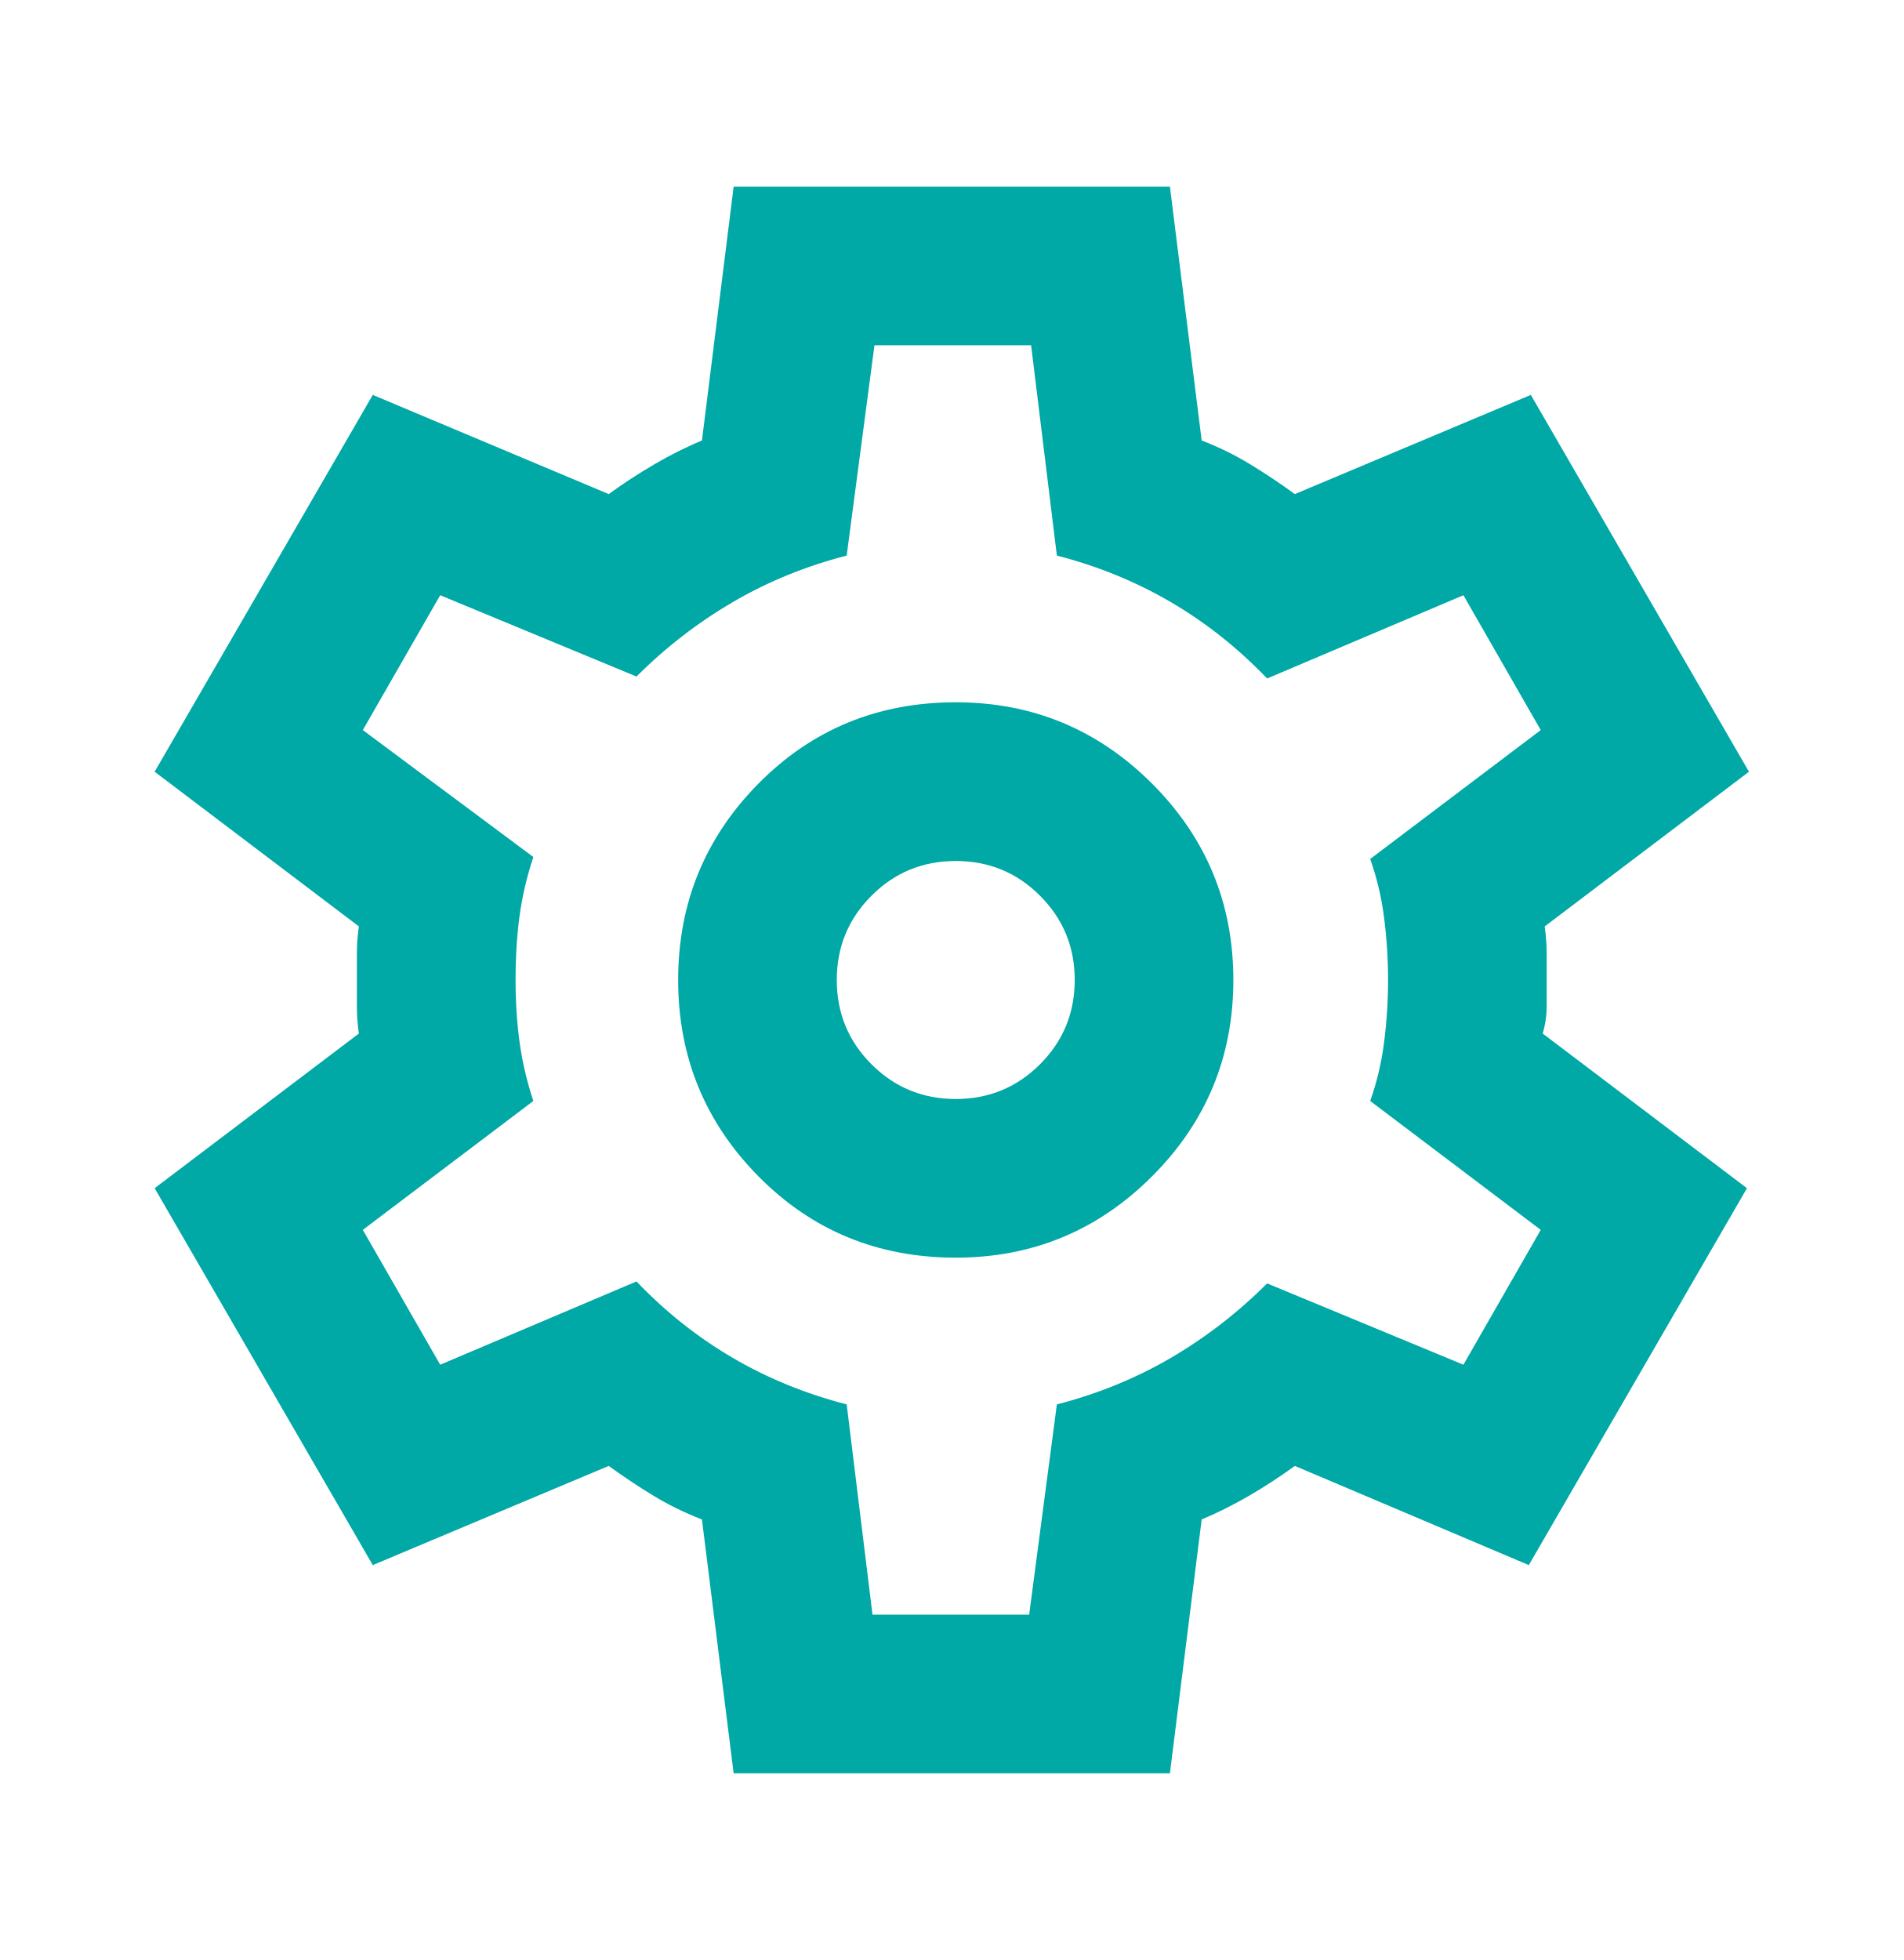
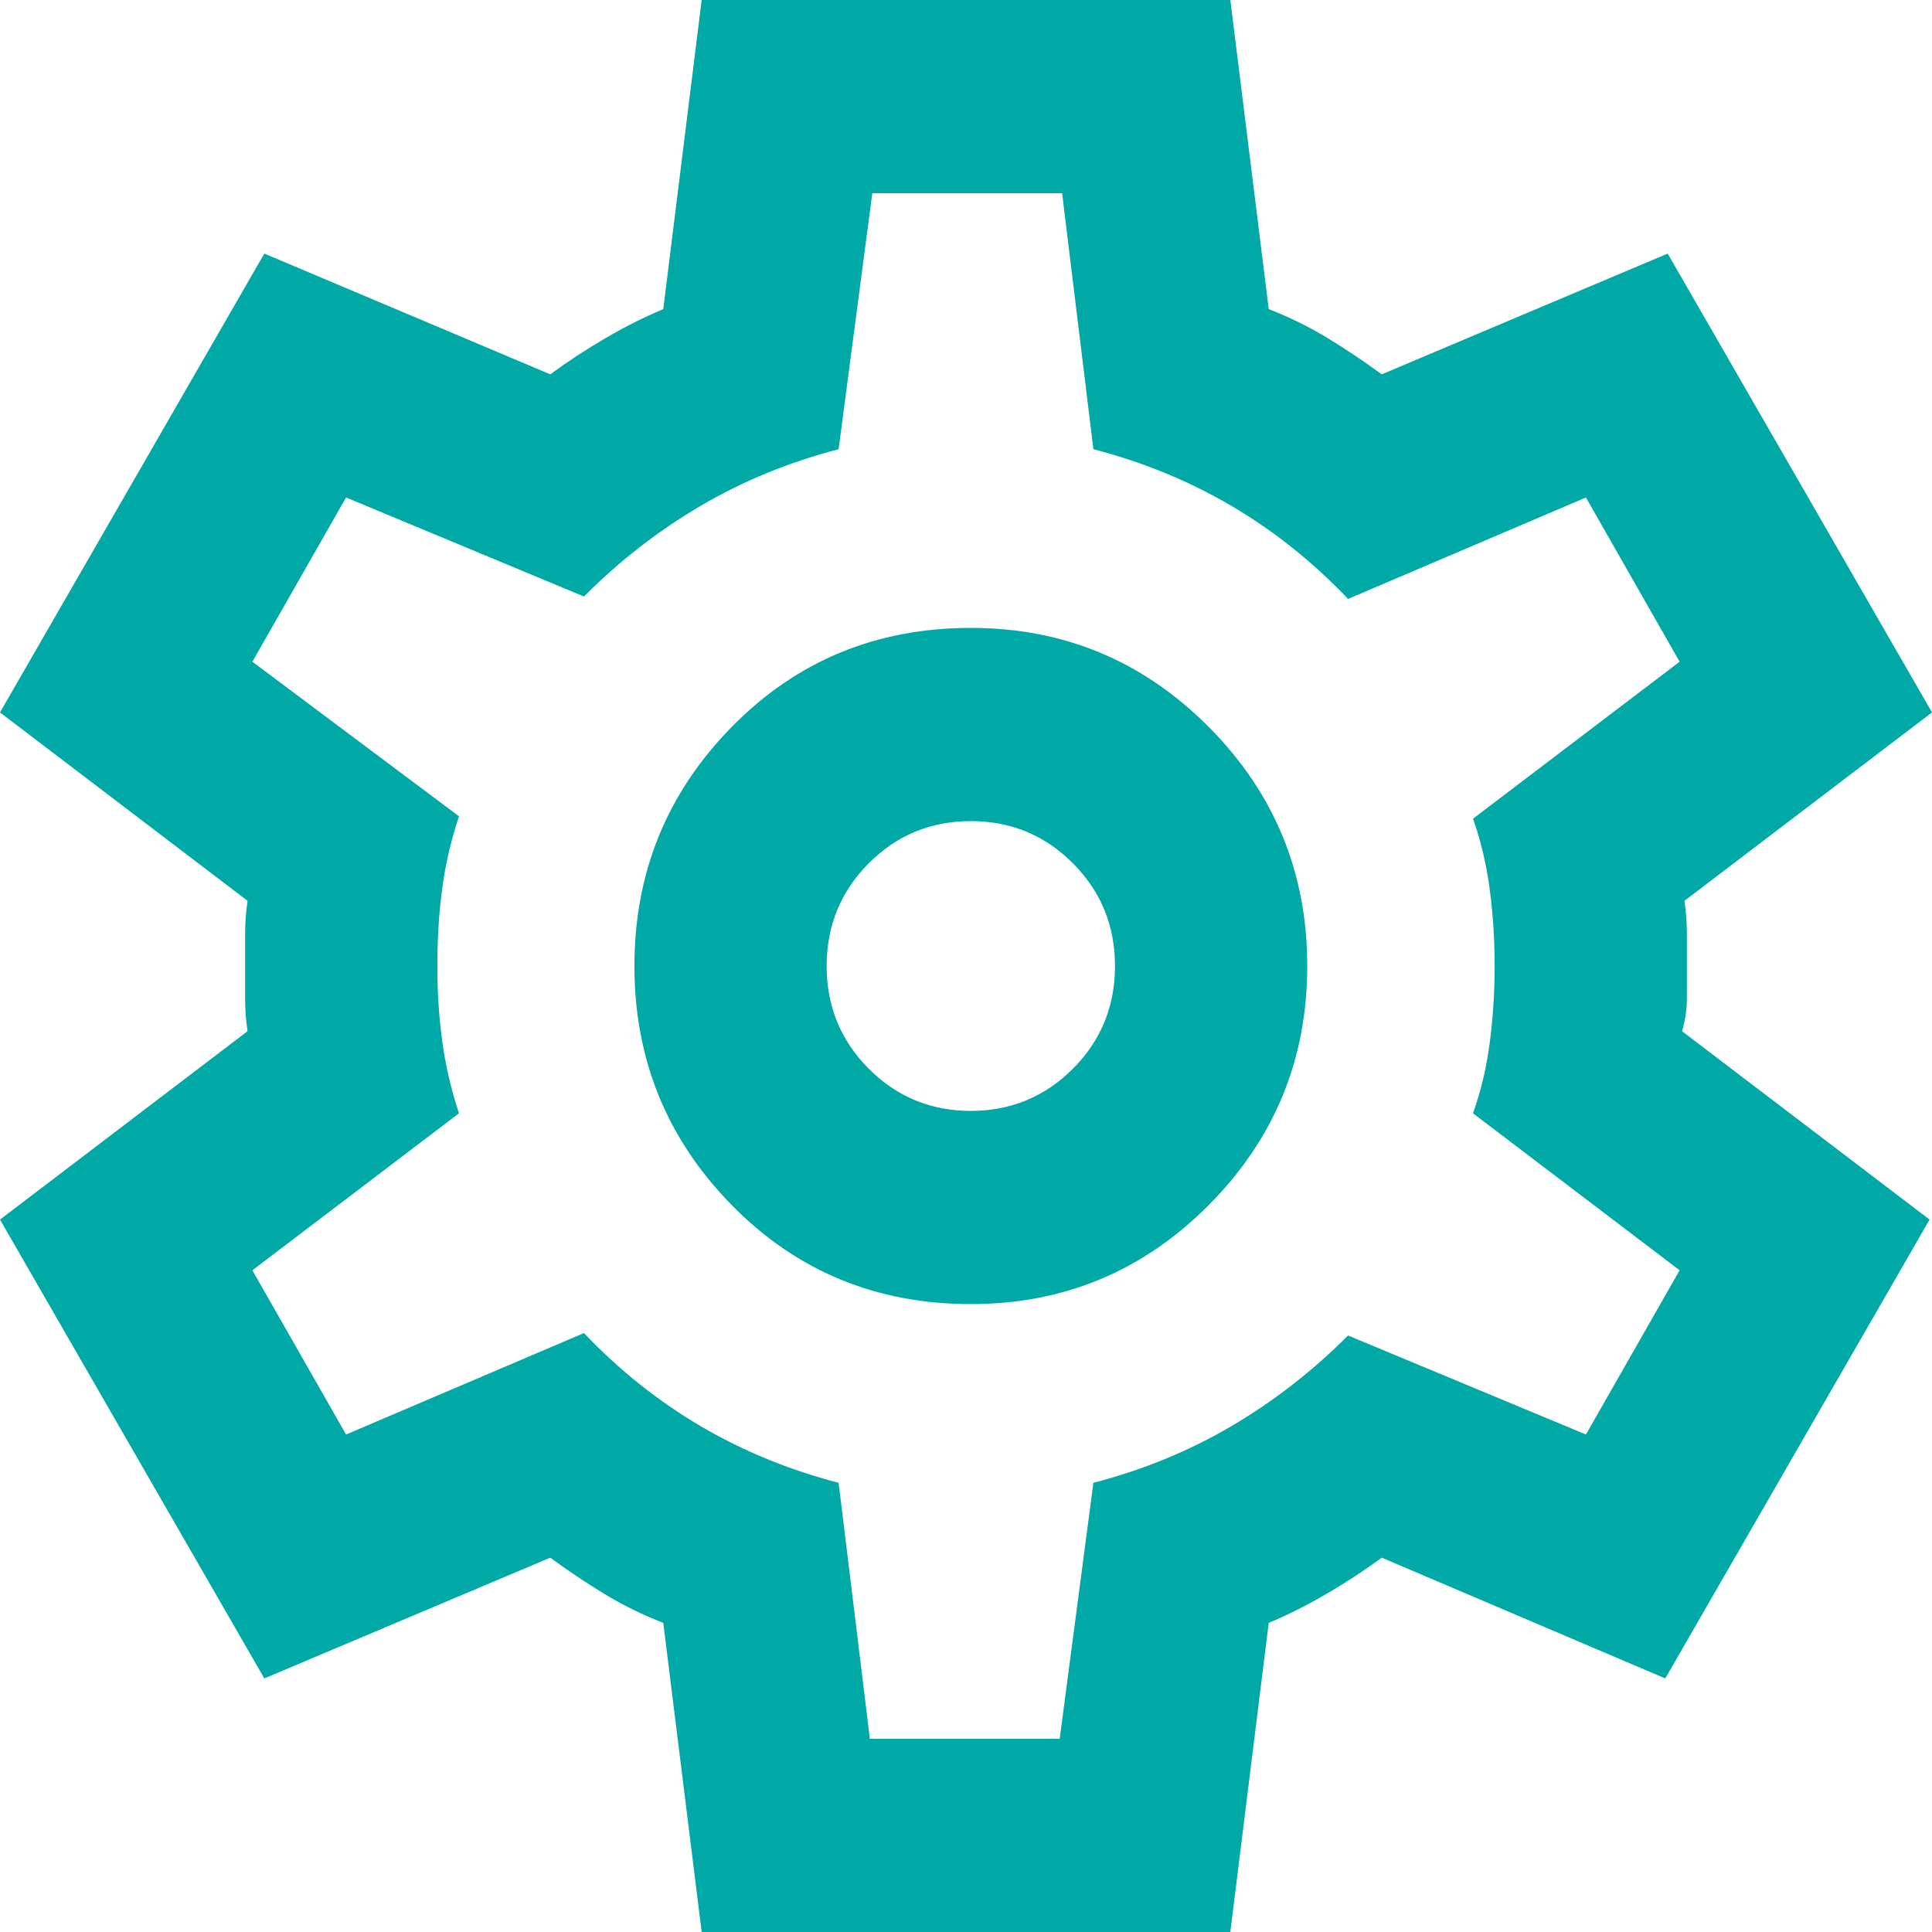
- <svg xmlns="http://www.w3.org/2000/svg" width="34" height="35" viewBox="0 0 34 35" fill="none">
-   <path d="M13.103 31.666L12.537 27.133C12.23 27.015 11.941 26.873 11.669 26.708C11.398 26.543 11.132 26.366 10.872 26.177L6.658 27.948L2.762 21.218L6.41 18.456C6.386 18.291 6.374 18.131 6.374 17.978V17.021C6.374 16.868 6.386 16.709 6.41 16.543L2.762 13.781L6.658 7.052L10.872 8.823C11.132 8.634 11.403 8.457 11.687 8.291C11.97 8.126 12.253 7.984 12.537 7.866L13.103 3.333H20.895L21.462 7.866C21.769 7.984 22.058 8.126 22.329 8.291C22.601 8.457 22.867 8.634 23.126 8.823L27.341 7.052L31.237 13.781L27.589 16.543C27.612 16.709 27.624 16.868 27.624 17.021V17.978C27.624 18.131 27.601 18.291 27.553 18.456L31.201 21.218L27.305 27.948L23.126 26.177C22.867 26.366 22.595 26.543 22.312 26.708C22.028 26.873 21.745 27.015 21.462 27.133L20.895 31.666H13.103ZM17.07 22.458C18.439 22.458 19.608 21.974 20.576 21.006C21.544 20.038 22.028 18.869 22.028 17.5C22.028 16.13 21.544 14.961 20.576 13.993C19.608 13.025 18.439 12.541 17.07 12.541C15.677 12.541 14.502 13.025 13.546 13.993C12.59 14.961 12.112 16.13 12.112 17.5C12.112 18.869 12.59 20.038 13.546 21.006C14.502 21.974 15.677 22.458 17.07 22.458ZM17.07 19.625C16.48 19.625 15.978 19.418 15.565 19.005C15.152 18.592 14.945 18.09 14.945 17.5C14.945 16.909 15.152 16.408 15.565 15.995C15.978 15.581 16.48 15.375 17.07 15.375C17.66 15.375 18.162 15.581 18.575 15.995C18.988 16.408 19.195 16.909 19.195 17.5C19.195 18.09 18.988 18.592 18.575 19.005C18.162 19.418 17.66 19.625 17.07 19.625ZM15.583 28.833H18.381L18.876 25.079C19.608 24.89 20.287 24.613 20.913 24.247C21.538 23.881 22.111 23.438 22.631 22.918L26.137 24.37L27.518 21.962L24.472 19.66C24.59 19.329 24.673 18.981 24.72 18.615C24.767 18.249 24.791 17.878 24.791 17.5C24.791 17.122 24.767 16.75 24.72 16.384C24.673 16.018 24.59 15.67 24.472 15.339L27.518 13.037L26.137 10.629L22.631 12.116C22.111 11.573 21.538 11.119 20.913 10.753C20.287 10.387 19.608 10.109 18.876 9.921L18.416 6.166H15.618L15.122 9.921C14.39 10.109 13.711 10.387 13.086 10.753C12.46 11.119 11.887 11.562 11.368 12.081L7.862 10.629L6.48 13.037L9.526 15.304C9.408 15.658 9.326 16.012 9.278 16.366C9.231 16.721 9.208 17.098 9.208 17.5C9.208 17.878 9.231 18.243 9.278 18.598C9.326 18.952 9.408 19.306 9.526 19.66L6.48 21.962L7.862 24.37L11.368 22.883C11.887 23.426 12.46 23.881 13.086 24.247C13.711 24.613 14.39 24.89 15.122 25.079L15.583 28.833Z" fill="#00A8A6" />
+ <svg xmlns="http://www.w3.org/2000/svg" width="16" height="16" viewBox="0 0 16 16" fill="none" version="1.1" id="svg1">
+   <defs id="defs1" />
+   <path d="M 5.811,16 5.493,13.44 C 5.32,13.373 5.158,13.293 5.005,13.2 4.852,13.107 4.703,13.007 4.557,12.9 L 2.189,13.9 0,10.1 2.05,8.54 C 2.036,8.447 2.03,8.357 2.03,8.27 V 7.73 c 0,-0.087 0.007,-0.177 0.02,-0.27 L 0,5.9 2.189,2.1 4.557,3.1 C 4.703,2.993 4.856,2.893 5.015,2.8 5.174,2.707 5.333,2.627 5.493,2.56 L 5.811,0 h 4.378 l 0.318,2.56 c 0.173,0.067 0.335,0.147 0.488,0.24 0.153,0.093 0.302,0.193 0.448,0.3 L 13.811,2.1 16,5.9 13.95,7.46 c 0.013,0.093 0.02,0.183 0.02,0.27 v 0.54 c 0,0.087 -0.013,0.177 -0.04,0.27 L 15.98,10.1 l -2.189,3.8 -2.348,-1 c -0.146,0.107 -0.298,0.207 -0.458,0.3 -0.159,0.093 -0.318,0.173 -0.478,0.24 L 10.189,16 Z m 2.229,-5.2 c 0.769,0 1.426,-0.273 1.97,-0.82 0.544,-0.547 0.816,-1.207 0.816,-1.98 0,-0.773 -0.272,-1.433 -0.816,-1.98 C 9.466,5.473 8.809,5.2 8.04,5.2 c -0.783,0 -1.443,0.273 -1.98,0.82 -0.537,0.547 -0.806,1.207 -0.806,1.98 0,0.773 0.269,1.433 0.806,1.98 0.537,0.547 1.197,0.82 1.98,0.82 z m 0,-1.6 c -0.332,0 -0.614,-0.117 -0.846,-0.35 C 6.962,8.617 6.846,8.333 6.846,8 c 0,-0.333 0.116,-0.617 0.348,-0.85 0.232,-0.233 0.514,-0.35 0.846,-0.35 0.332,0 0.614,0.117 0.846,0.35 0.232,0.233 0.348,0.517 0.348,0.85 0,0.333 -0.116,0.617 -0.348,0.85 C 8.653,9.083 8.371,9.2 8.04,9.2 Z M 7.204,14.4 h 1.572 l 0.279,-2.12 c 0.411,-0.107 0.793,-0.263 1.144,-0.47 0.352,-0.207 0.673,-0.457 0.965,-0.75 l 1.97,0.82 0.776,-1.36 -1.711,-1.3 c 0.066,-0.187 0.113,-0.383 0.139,-0.59 0.027,-0.207 0.04,-0.417 0.04,-0.63 0,-0.213 -0.013,-0.423 -0.04,-0.63 -0.027,-0.207 -0.073,-0.403 -0.139,-0.59 L 13.91,5.48 13.134,4.12 11.164,4.96 C 10.872,4.653 10.551,4.397 10.199,4.19 9.847,3.983 9.466,3.827 9.055,3.72 L 8.796,1.6 H 7.224 L 6.945,3.72 C 6.534,3.827 6.153,3.983 5.801,4.19 5.449,4.397 5.128,4.647 4.836,4.94 L 2.866,4.12 2.09,5.48 3.801,6.76 c -0.066,0.2 -0.113,0.4 -0.139,0.6 -0.027,0.2 -0.04,0.413 -0.04,0.64 0,0.213 0.013,0.42 0.04,0.62 0.027,0.2 0.073,0.4 0.139,0.6 L 2.09,10.52 2.866,11.88 4.836,11.04 c 0.292,0.307 0.614,0.563 0.965,0.77 0.352,0.207 0.733,0.363 1.144,0.47 z" fill="#00a8a6" id="path1" style="stroke-width:0.563" />
</svg>
